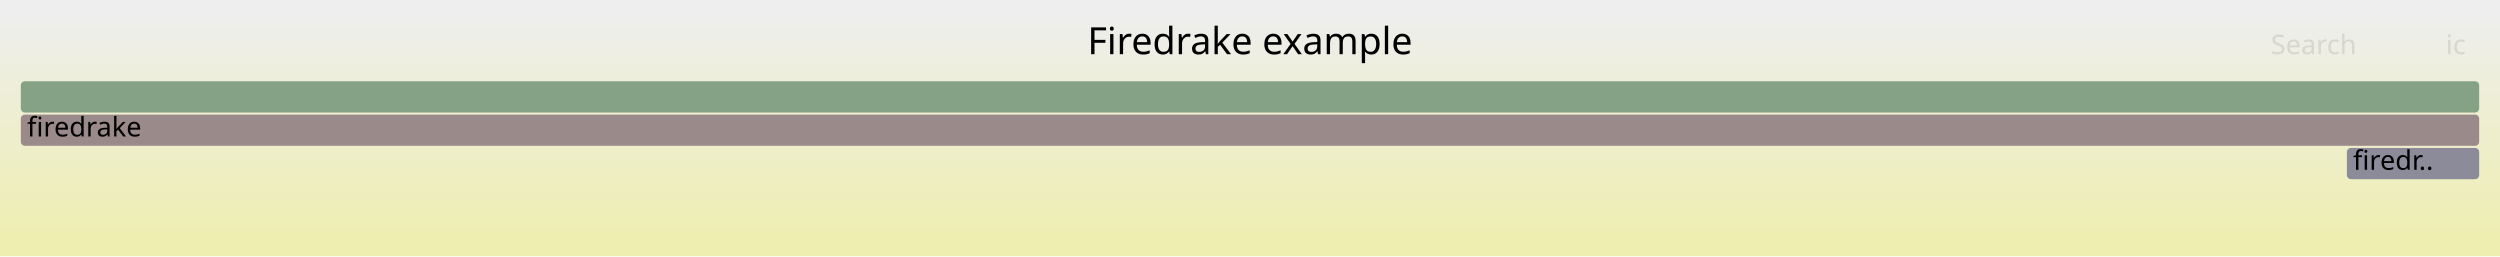
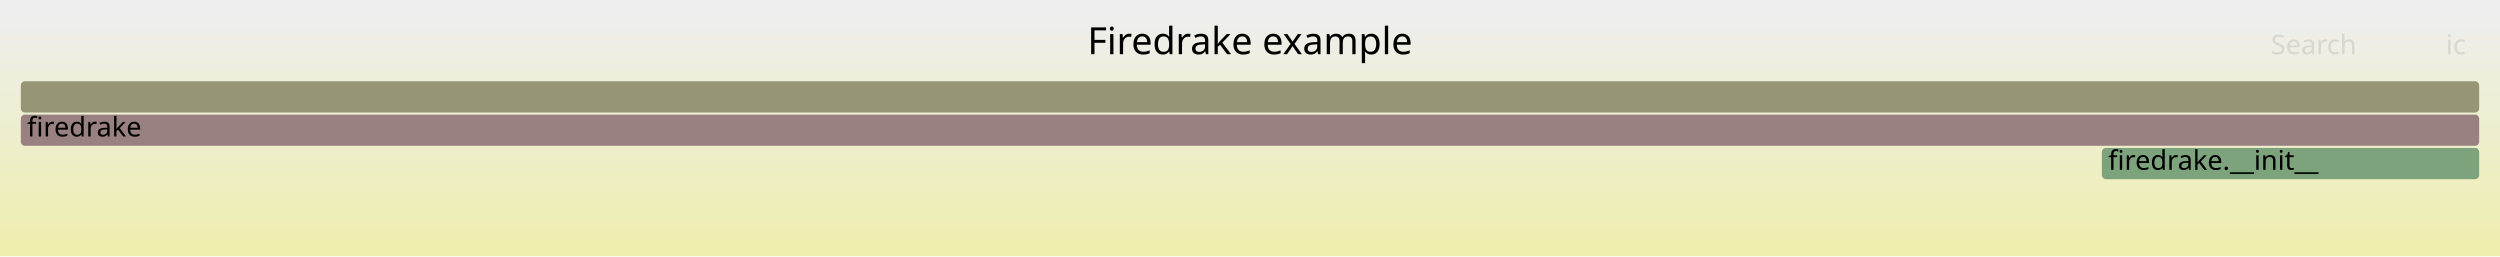
<svg xmlns="http://www.w3.org/2000/svg" version="1.1" width="1200" height="123" viewBox="0 0 1200 123">
  <defs>
    <linearGradient id="background" y1="0" y2="1" x1="0" x2="0">
      <stop stop-color="#eeeeee" offset="5%" />
      <stop stop-color="#eeeeb0" offset="95%" />
    </linearGradient>
  </defs>
  <style type="text/css">
	text { font-family:Verdana; font-size:13px; fill:rgb(0,0,0); }
	#search, #ignorecase { opacity:0.1; cursor:pointer; }
	#search:hover, #search.show, #ignorecase:hover, #ignorecase.show { opacity:1; }
	#subtitle { text-anchor:middle; font-color:rgb(160,160,160); }
	#title { text-anchor:middle; font-size:18px}
	#unzoom { cursor:pointer; }
	#frames &gt; *:hover { stroke:black; stroke-width:0.5; cursor:pointer; }
	.hide { display:none; }
	.parent { opacity:0.5; }
</style>
  <rect x="0.0" y="0" width="1200.0" height="123.0" fill="url(#background)" />
  <text id="title" x="600.00" y="26">Firedrake example</text>
  <text id="details" x="10.00" y="105"> </text>
  <text id="unzoom" x="10.00" y="26" class="hide">Reset Zoom</text>
  <text id="search" x="1090.00" y="26">Search</text>
  <text id="ignorecase" x="1174.00" y="26">ic</text>
  <text id="matched" x="1090.00" y="105"> </text>
  <g id="frames">
    <g>
-       <rect x="10.0" y="55" width="1180.0" height="15.0" fill="rgb(155.424,138.25,138.25)" rx="2" ry="2" />
-       <text x="13.00" y="65.5">firedrake</text>
+       <rect x="1008.9" y="71" width="181.1" height="15.0" fill="rgb(125.381,163.31,125.381)" rx="2" ry="2" />
+       <text x="1011.92" y="81.5">firedrake.__init__</text>
    </g>
    <g>
-       <rect x="10.0" y="39" width="1180.0" height="15.0" fill="rgb(134.493,161.827,134.493)" rx="2" ry="2" />
+       <rect x="10.0" y="39" width="1180.0" height="15.0" fill="rgb(149.746,149.746,118)" rx="2" ry="2" />
      <text x="13.00" y="49.5" />
    </g>
    <g>
-       <rect x="1126.5" y="71" width="63.5" height="15.0" fill="rgb(139.318,139.318,154.384)" rx="2" ry="2" />
-       <text x="1129.47" y="81.5">firedr..</text>
+       <rect x="10.0" y="55" width="1180.0" height="15.0" fill="rgb(154.225,129.058,129.058)" rx="2" ry="2" />
+       <text x="13.00" y="65.5">firedrake</text>
    </g>
  </g>
</svg>
